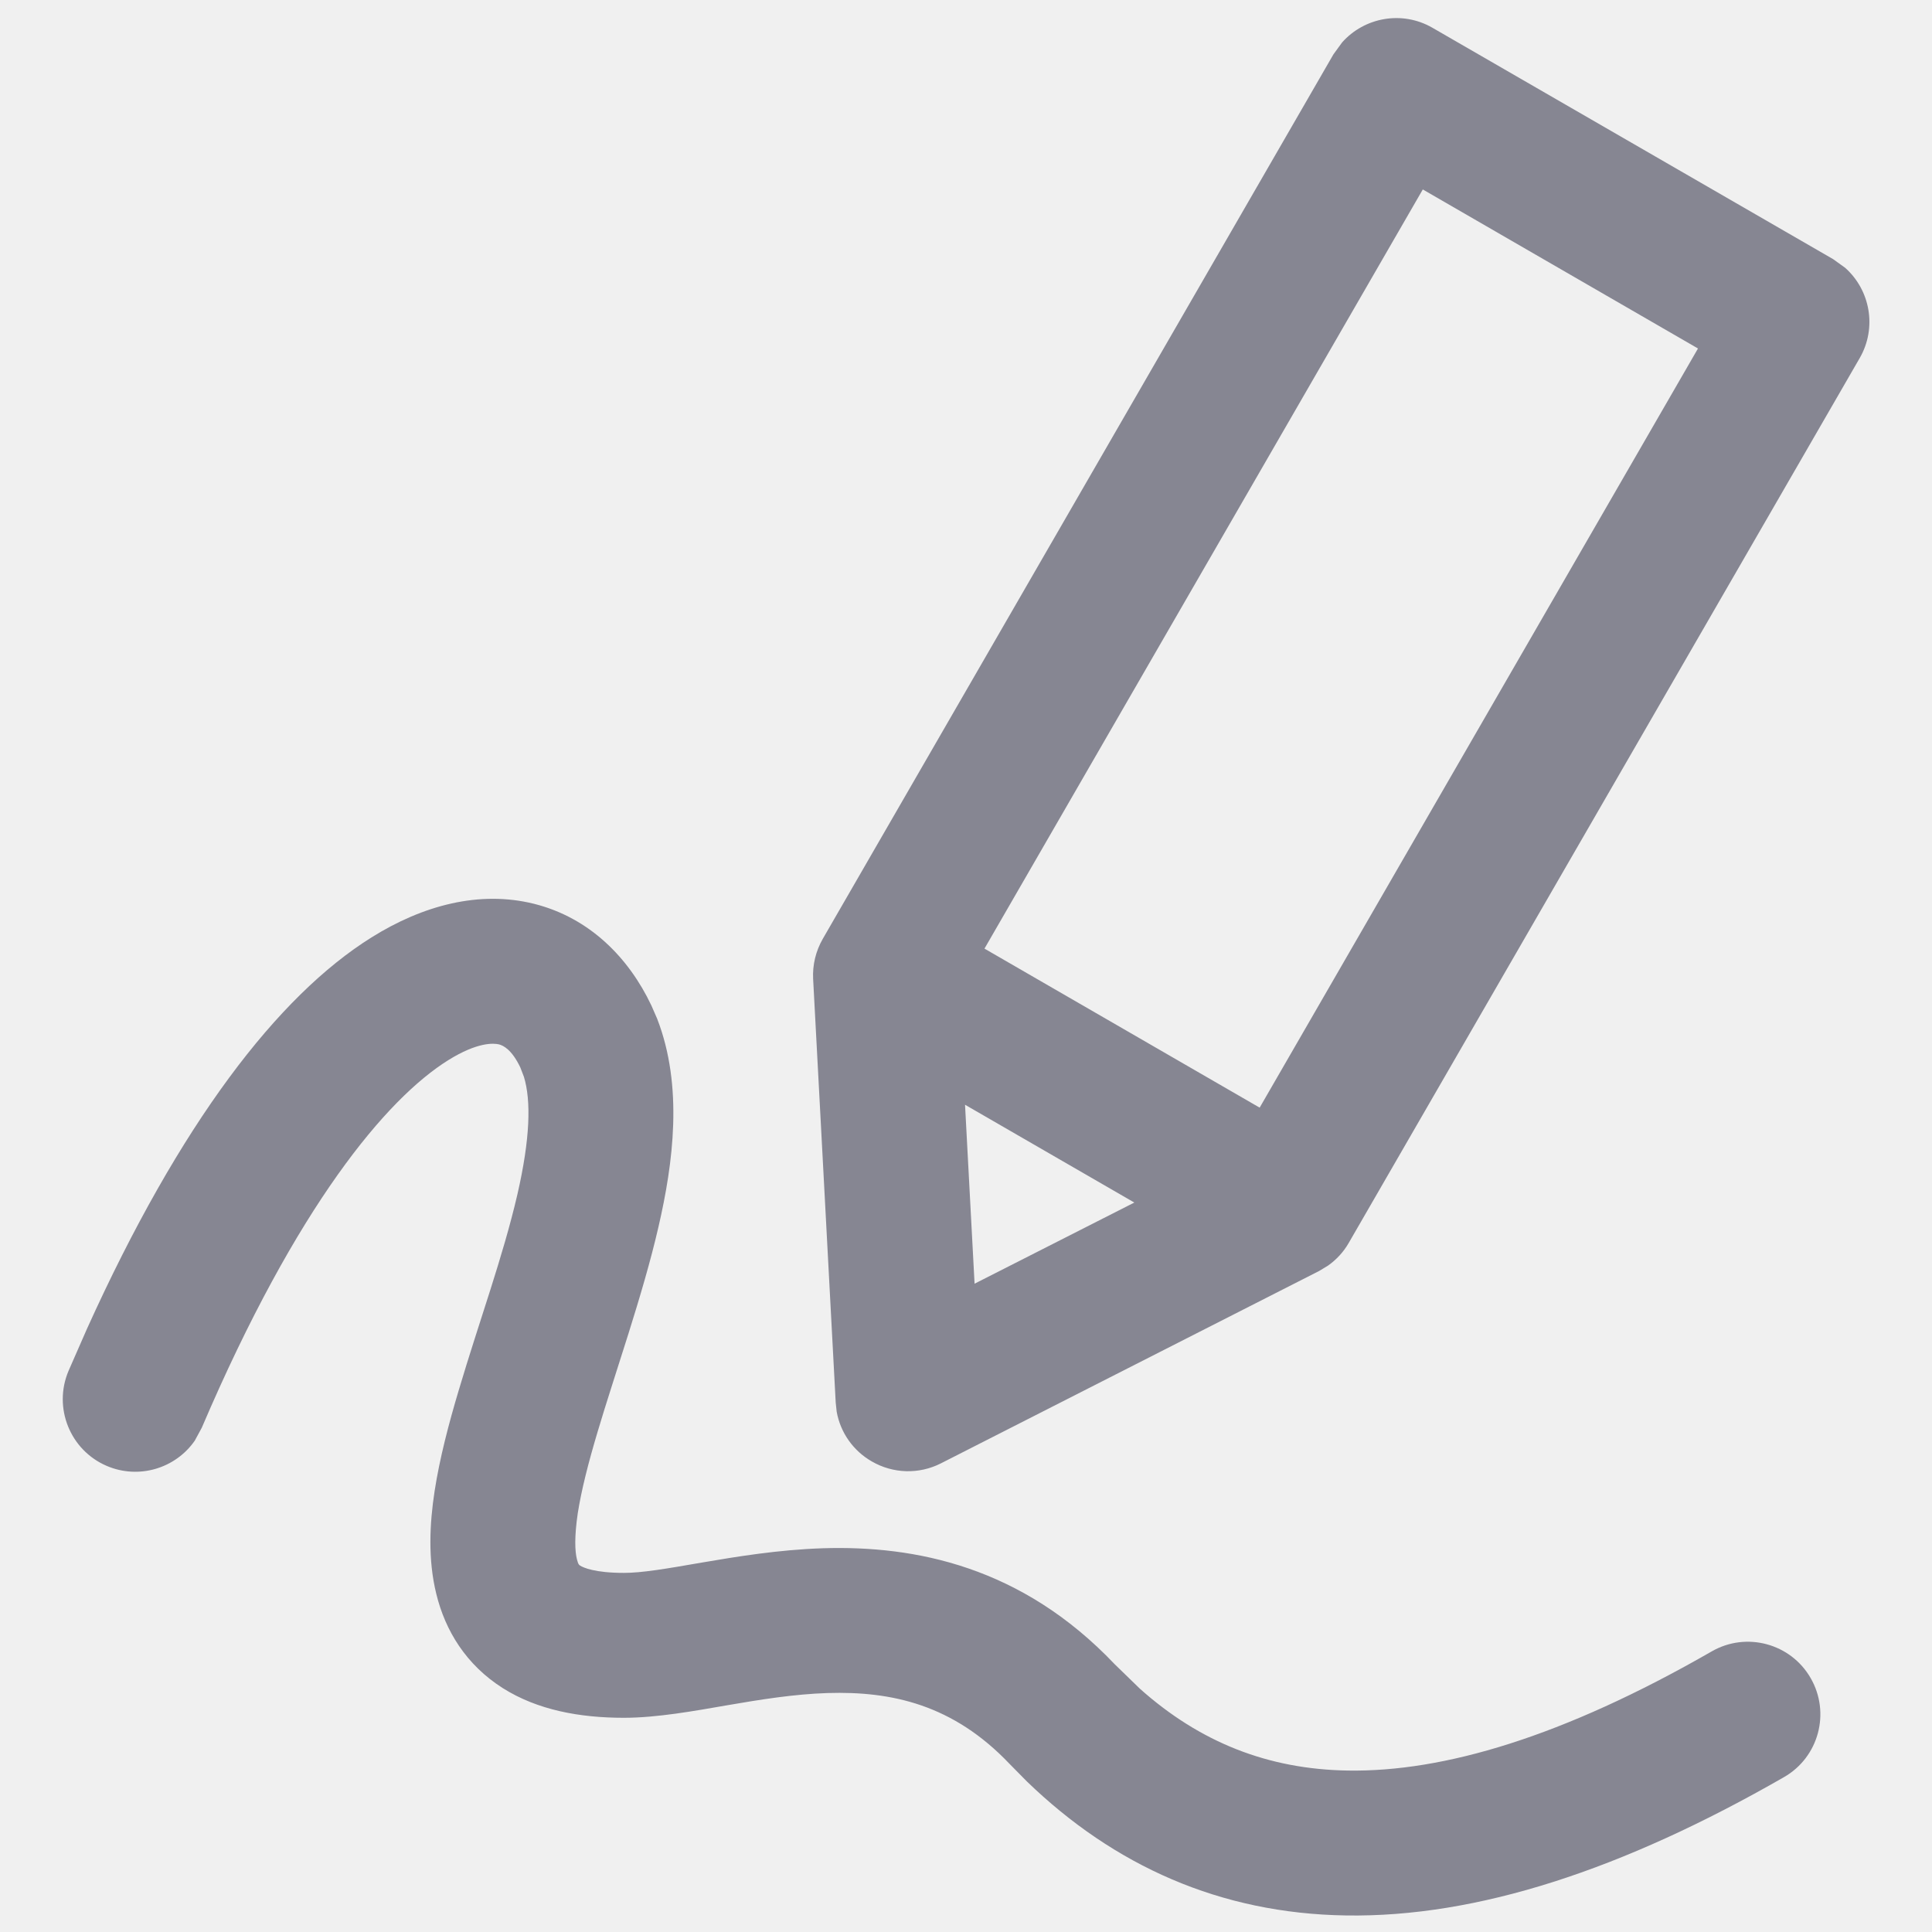
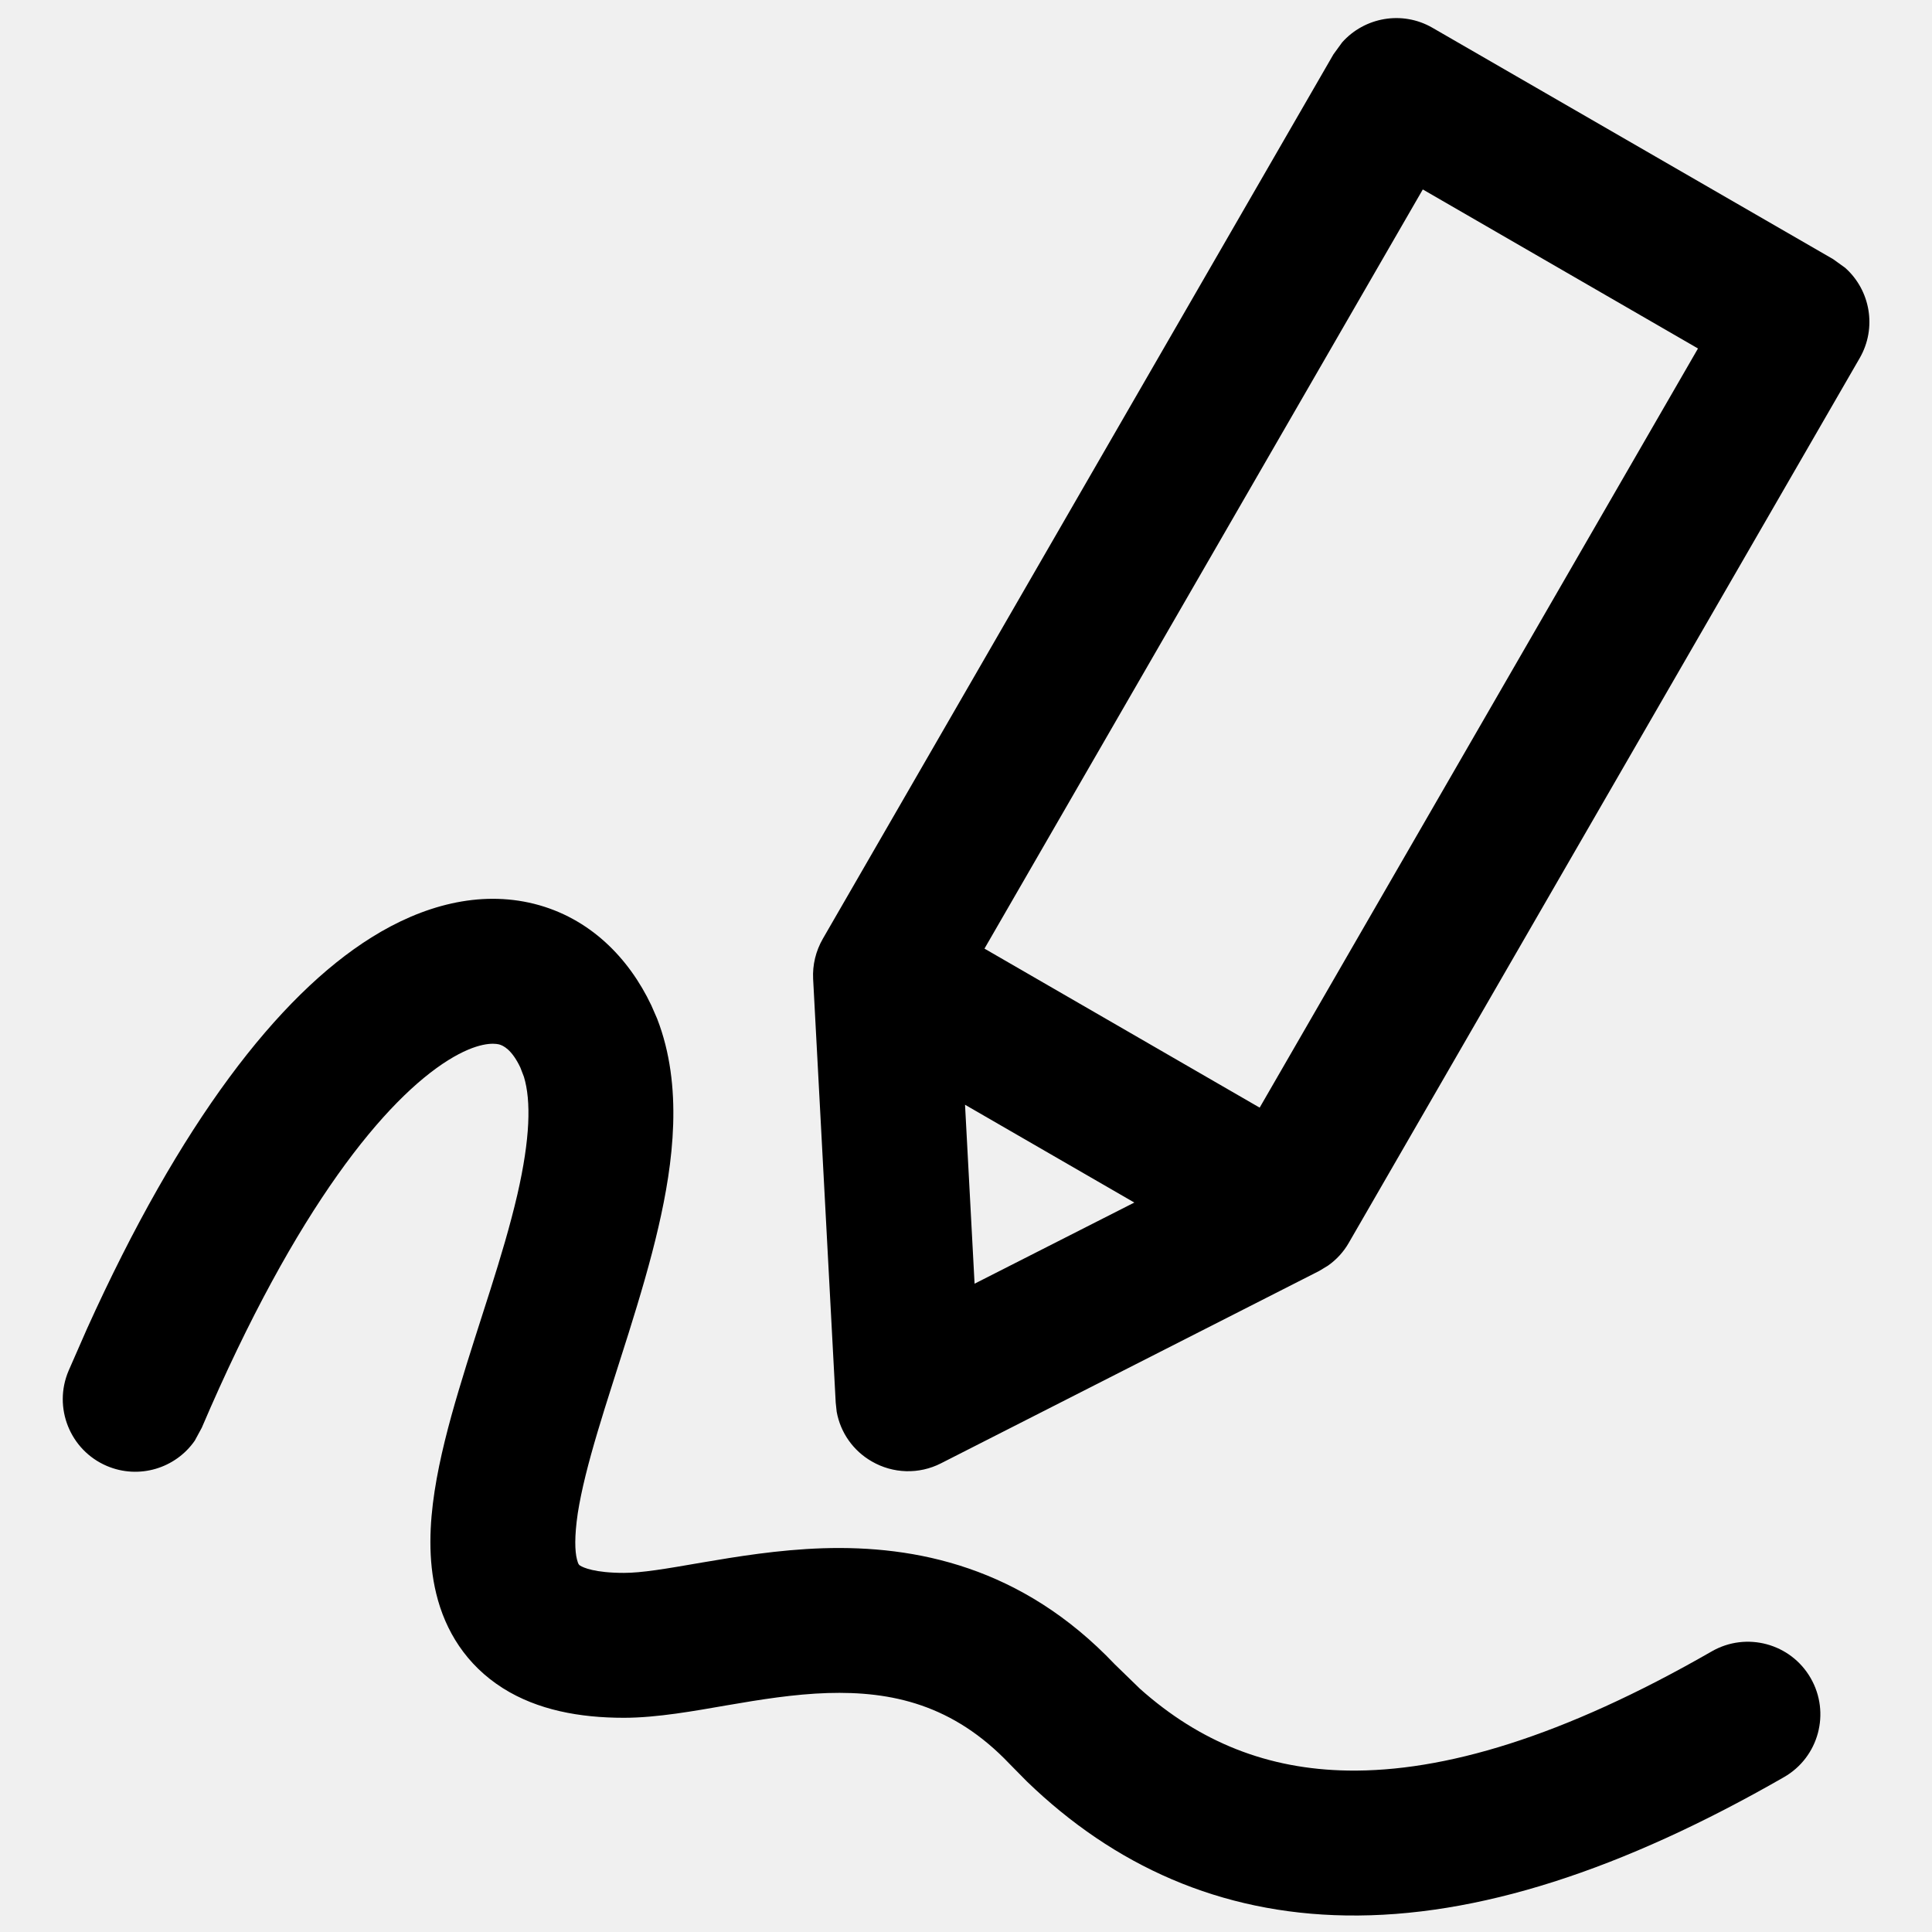
<svg xmlns="http://www.w3.org/2000/svg" width="16" height="16" viewBox="0 0 16 16" fill="none">
  <g clip-path="url(#clip0_2268_29672)">
-     <path d="M3.077 7.763C3.501 7.498 3.969 7.372 4.423 7.485C4.885 7.601 5.208 7.934 5.394 8.326L5.442 8.436C5.66 8.997 5.575 9.634 5.453 10.161C5.323 10.727 5.091 11.378 4.949 11.858C4.872 12.116 4.815 12.34 4.785 12.531C4.756 12.727 4.761 12.847 4.778 12.914C4.789 12.96 4.799 12.962 4.805 12.966C4.83 12.982 4.926 13.026 5.167 13.026C5.315 13.026 5.51 12.993 5.815 12.94C6.097 12.892 6.445 12.834 6.815 12.822C7.579 12.798 8.462 12.972 9.232 13.783L9.441 13.986C9.937 14.428 10.5 14.653 11.165 14.663C11.952 14.675 12.939 14.387 14.176 13.676C14.463 13.511 14.83 13.61 14.995 13.897C15.161 14.185 15.062 14.552 14.775 14.717C13.438 15.485 12.232 15.88 11.147 15.863C10.105 15.847 9.227 15.452 8.504 14.753L8.362 14.609C7.893 14.115 7.383 14.005 6.854 14.021C6.577 14.03 6.302 14.074 6.018 14.123C5.758 14.168 5.442 14.226 5.167 14.226C4.801 14.226 4.452 14.162 4.165 13.981C3.86 13.788 3.687 13.504 3.613 13.199C3.543 12.915 3.558 12.617 3.599 12.35C3.641 12.077 3.716 11.792 3.798 11.517C3.972 10.931 4.163 10.416 4.285 9.891C4.391 9.429 4.399 9.116 4.339 8.918L4.309 8.84C4.238 8.691 4.167 8.658 4.132 8.649C4.089 8.639 3.956 8.628 3.712 8.78C3.203 9.098 2.459 9.98 1.671 11.824L1.613 11.931C1.454 12.16 1.151 12.254 0.884 12.14C0.58 12.01 0.438 11.657 0.568 11.352L0.721 11.003C1.491 9.3 2.302 8.247 3.077 7.763ZM11.115 0.351C11.3 0.143 11.612 0.085 11.863 0.23L15.181 2.146L15.281 2.218C15.489 2.403 15.546 2.715 15.401 2.966L11.171 10.291C11.128 10.367 11.068 10.432 10.997 10.482L10.924 10.526L7.792 12.119C7.611 12.211 7.396 12.205 7.22 12.103C7.066 12.015 6.96 11.864 6.929 11.691L6.921 11.616L6.734 8.107C6.728 7.991 6.756 7.876 6.814 7.775L11.043 0.45L11.115 0.351ZM8.071 10.631L9.394 9.959L7.992 9.149L8.071 10.631ZM8.153 7.856L10.432 9.173L14.062 2.886L11.783 1.569L8.153 7.856Z" fill="#868692" />
+     <path d="M3.077 7.763C3.501 7.498 3.969 7.372 4.423 7.485C4.885 7.601 5.208 7.934 5.394 8.326L5.442 8.436C5.66 8.997 5.575 9.634 5.453 10.161C5.323 10.727 5.091 11.378 4.949 11.858C4.872 12.116 4.815 12.34 4.785 12.531C4.756 12.727 4.761 12.847 4.778 12.914C4.789 12.96 4.799 12.962 4.805 12.966C4.83 12.982 4.926 13.026 5.167 13.026C5.315 13.026 5.51 12.993 5.815 12.94C6.097 12.892 6.445 12.834 6.815 12.822C7.579 12.798 8.462 12.972 9.232 13.783L9.441 13.986C9.937 14.428 10.5 14.653 11.165 14.663C11.952 14.675 12.939 14.387 14.176 13.676C14.463 13.511 14.83 13.61 14.995 13.897C15.161 14.185 15.062 14.552 14.775 14.717C13.438 15.485 12.232 15.88 11.147 15.863C10.105 15.847 9.227 15.452 8.504 14.753L8.362 14.609C7.893 14.115 7.383 14.005 6.854 14.021C6.577 14.03 6.302 14.074 6.018 14.123C5.758 14.168 5.442 14.226 5.167 14.226C4.801 14.226 4.452 14.162 4.165 13.981C3.86 13.788 3.687 13.504 3.613 13.199C3.543 12.915 3.558 12.617 3.599 12.35C3.641 12.077 3.716 11.792 3.798 11.517C3.972 10.931 4.163 10.416 4.285 9.891C4.391 9.429 4.399 9.116 4.339 8.918L4.309 8.84C4.238 8.691 4.167 8.658 4.132 8.649C4.089 8.639 3.956 8.628 3.712 8.78C3.203 9.098 2.459 9.98 1.671 11.824L1.613 11.931C1.454 12.16 1.151 12.254 0.884 12.14C0.58 12.01 0.438 11.657 0.568 11.352L0.721 11.003C1.491 9.3 2.302 8.247 3.077 7.763ZM11.115 0.351C11.3 0.143 11.612 0.085 11.863 0.23L15.181 2.146L15.281 2.218C15.489 2.403 15.546 2.715 15.401 2.966L11.171 10.291C11.128 10.367 11.068 10.432 10.997 10.482L10.924 10.526L7.792 12.119C7.611 12.211 7.396 12.205 7.22 12.103C7.066 12.015 6.96 11.864 6.929 11.691L6.921 11.616L6.734 8.107C6.728 7.991 6.756 7.876 6.814 7.775L11.043 0.45L11.115 0.351ZM8.071 10.631L9.394 9.959L7.992 9.149L8.071 10.631ZM8.153 7.856L10.432 9.173L14.062 2.886L11.783 1.569L8.153 7.856Z" fill="currentColor" />
  </g>
  <defs>
    <clipPath id="clip0_2268_29672">
      <rect width="16" height="16" fill="white" />
    </clipPath>
  </defs>
</svg>
